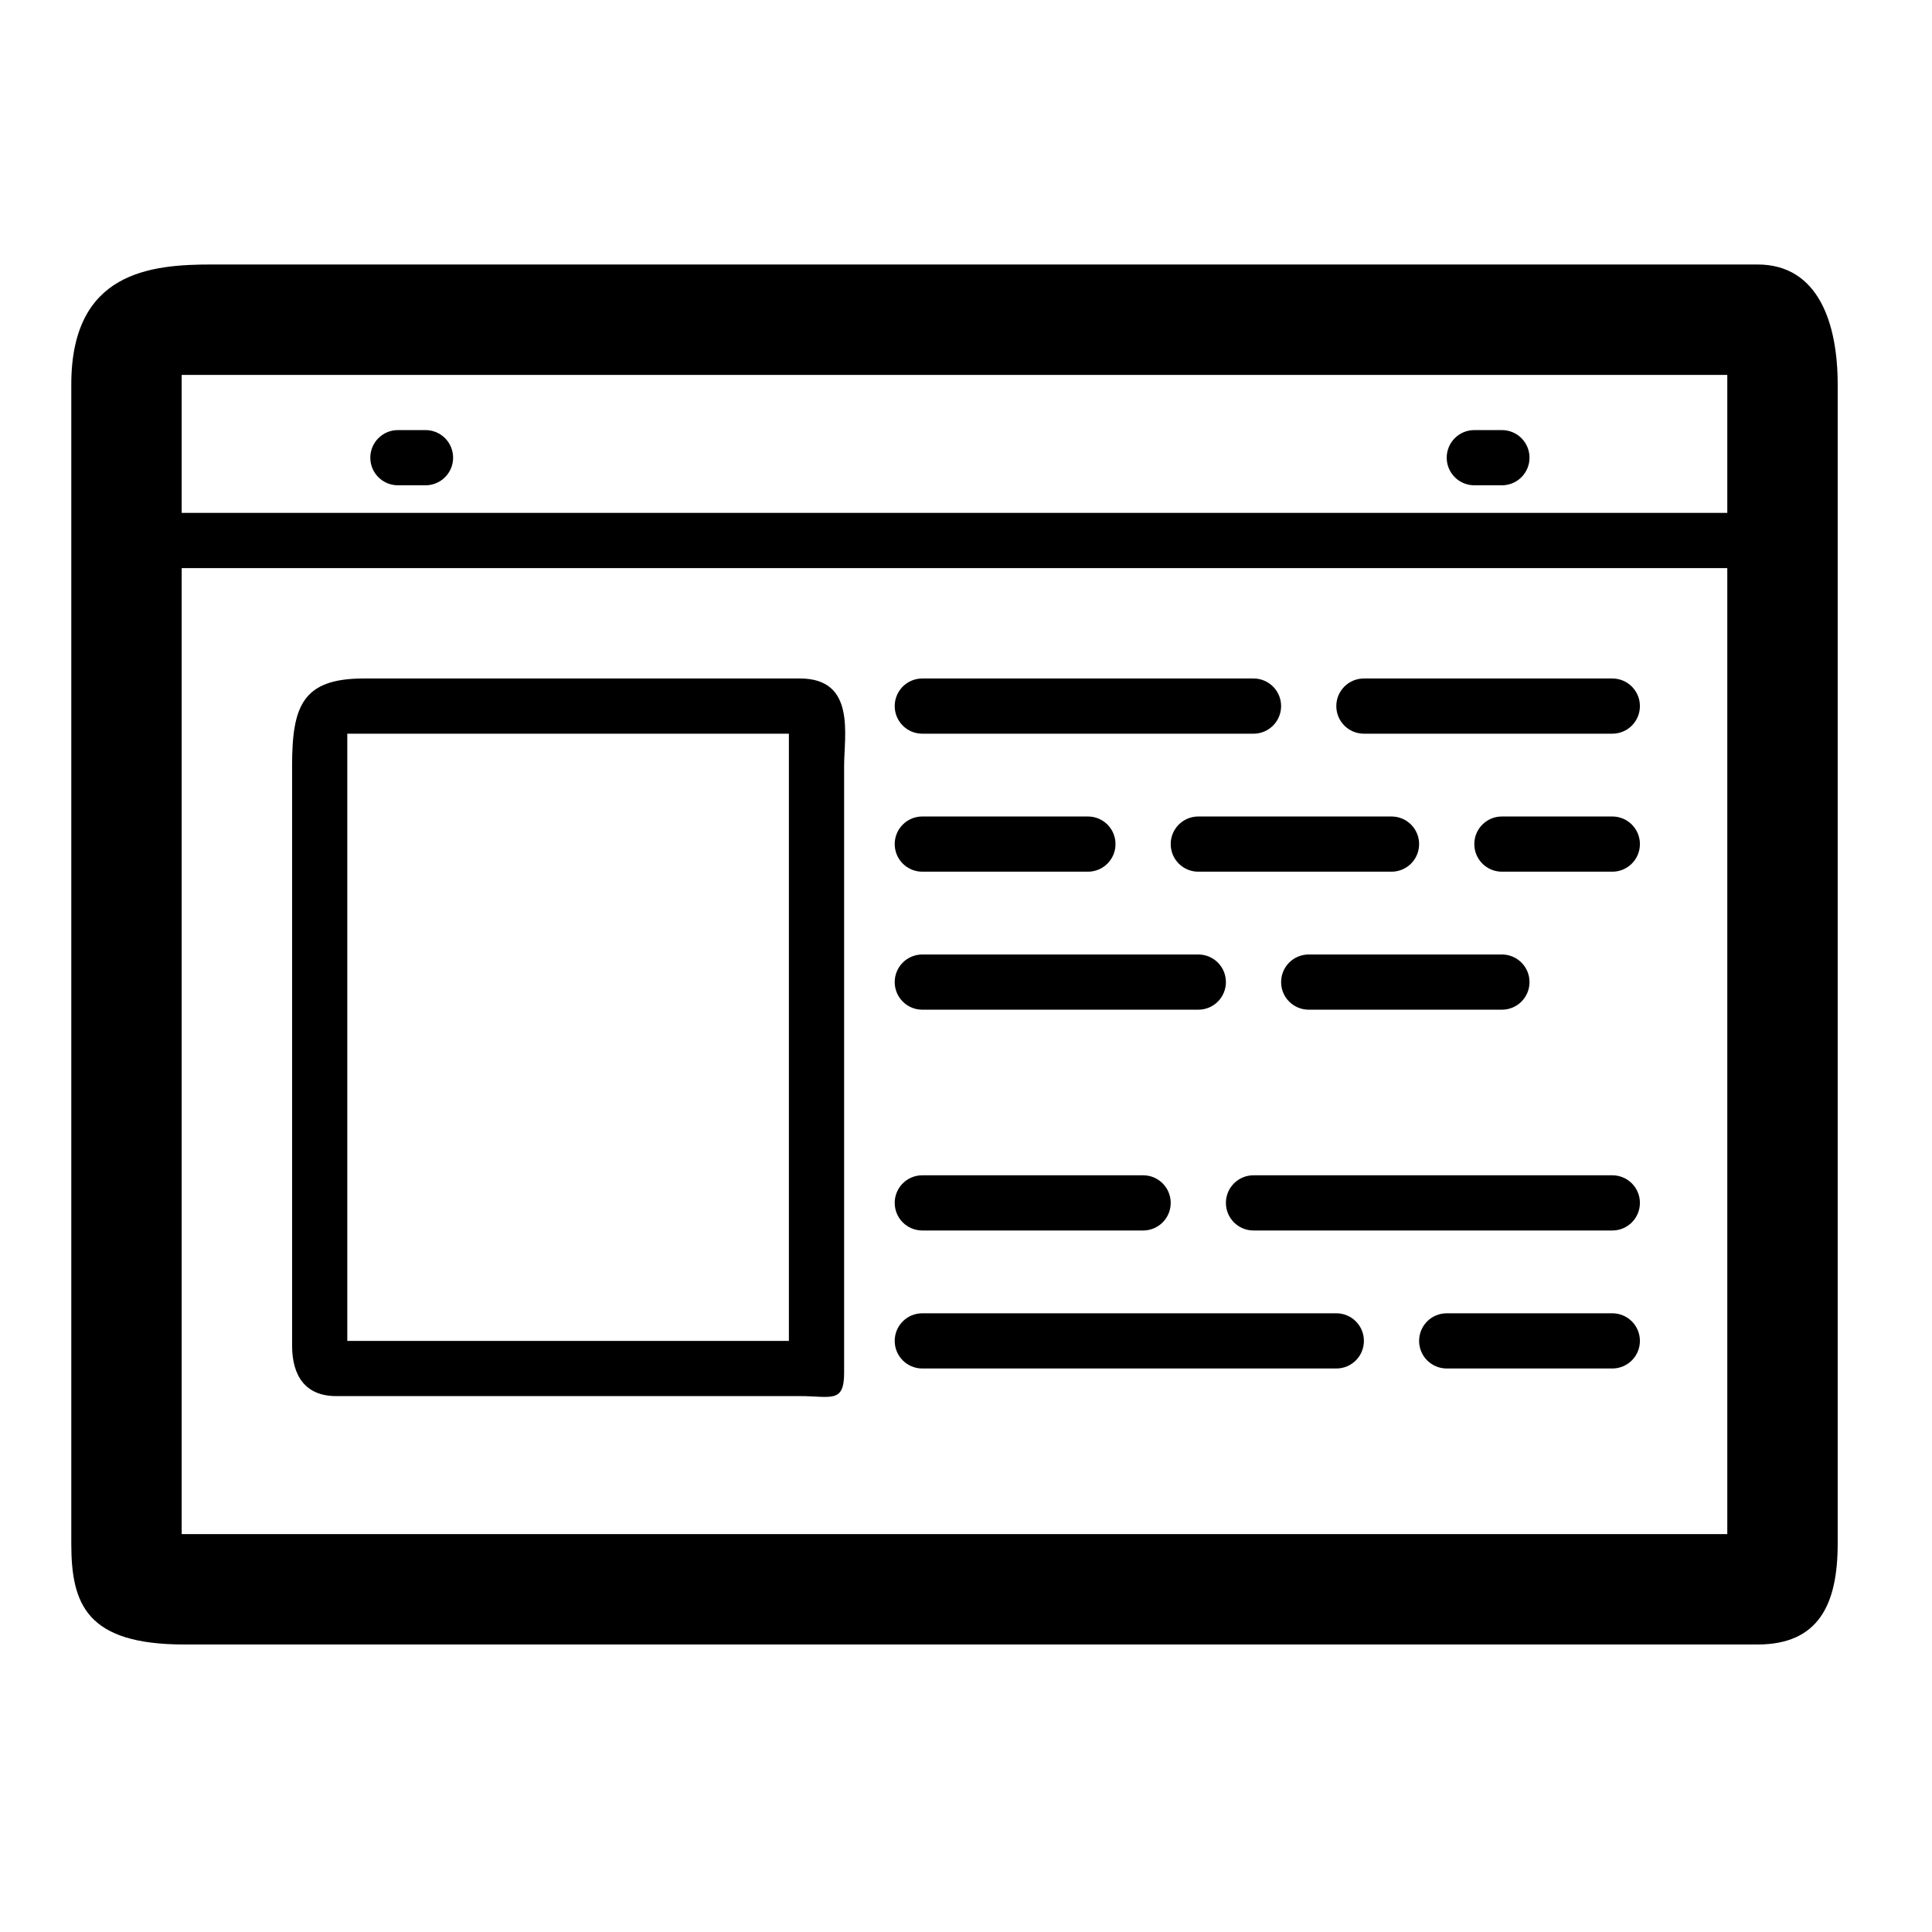
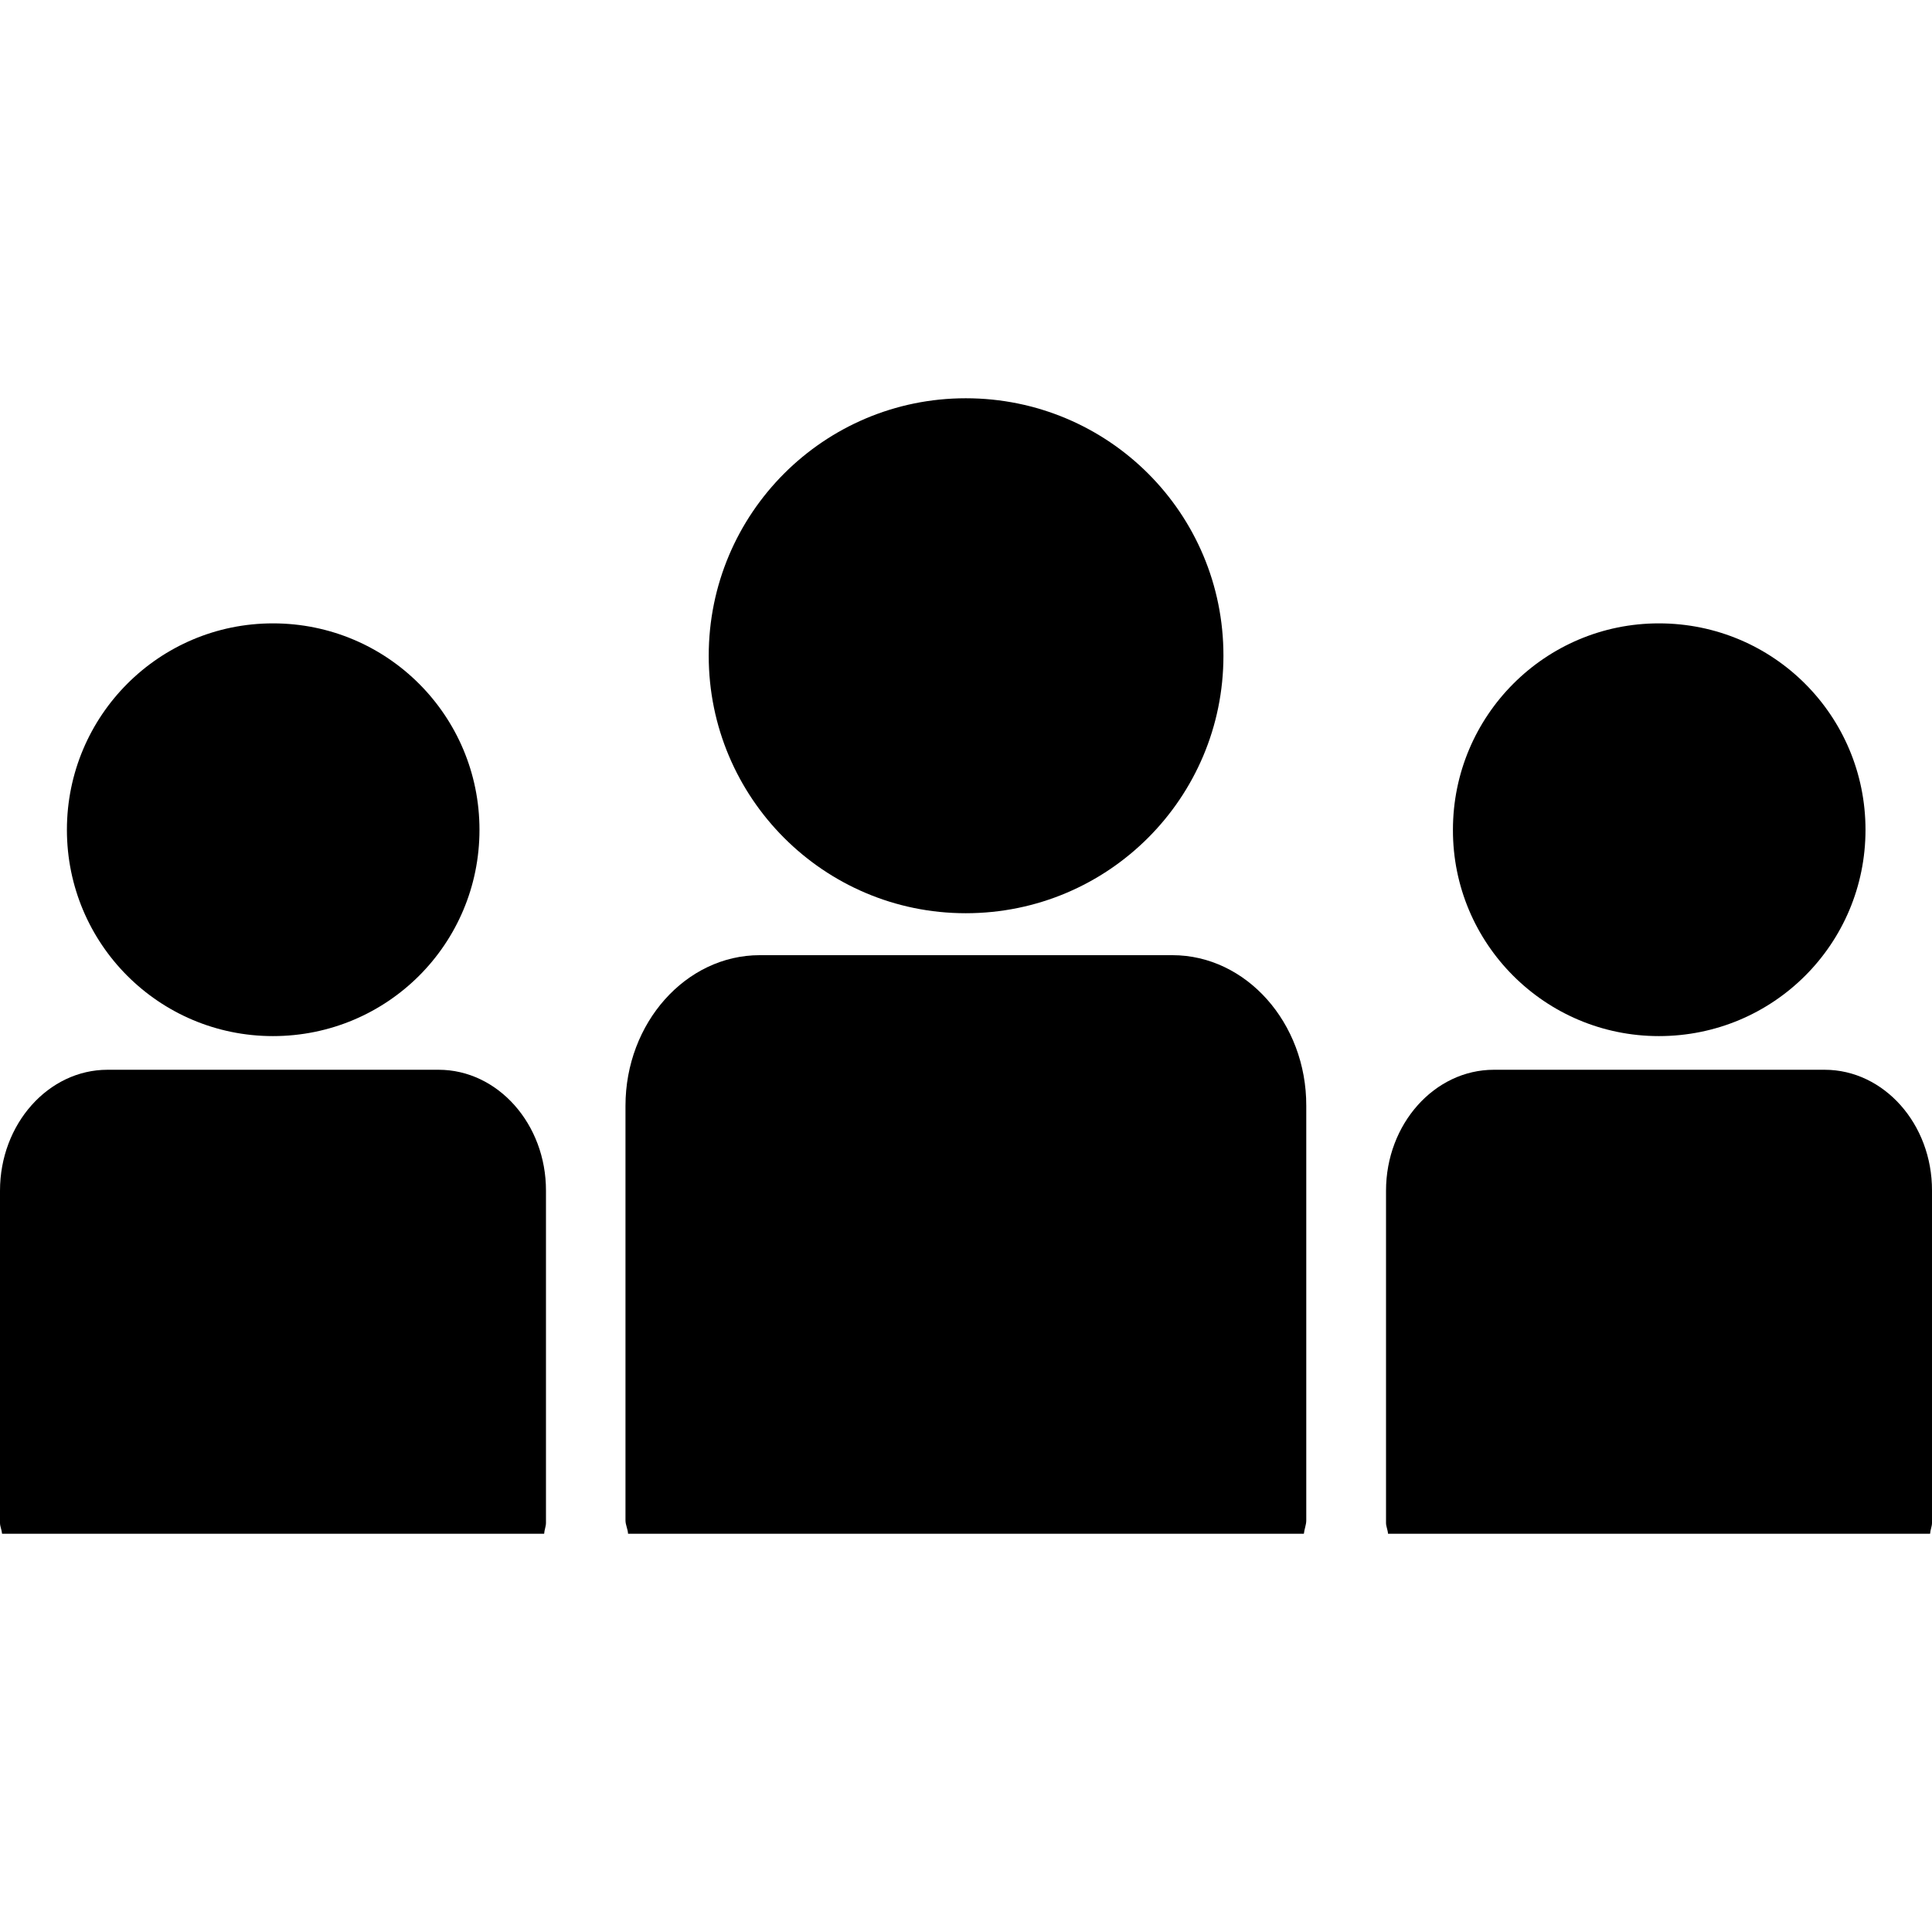
- <svg xmlns="http://www.w3.org/2000/svg" fill="#000000" version="1.1" id="Layer_1" width="800px" height="800px" viewBox="0 0 70 70" enable-background="new 0 0 70 70" xml:space="preserve">
+ <svg xmlns="http://www.w3.org/2000/svg" fill="#000000" height="800px" width="800px" version="1.1" id="Capa_1" viewBox="0 0 502.643 502.643" xml:space="preserve">
  <g>
-     <path d="M63.679,9.583h-56c-2.209,0-5.096,0.25-5.096,4.346v42c0,2.209,0.563,3.654,4.096,3.654h57   c2.209,0,2.904-1.445,2.904-3.654v-42C66.583,11.72,65.888,9.583,63.679,9.583z M62.583,13.583v5h-56v-5H62.583z M6.583,55.583v-35   h56v35H6.583z" />
-     <path d="M28.988,24.583H13.176c-2.218,0-2.593,1-2.593,3.169v21c0,1.104,0.488,1.831,1.593,1.831h16.813   c1.104,0,1.595,0.273,1.595-0.831v-22C30.583,26.647,31.021,24.583,28.988,24.583z M28.583,48.583h-16v-22h16V48.583z" />
-     <path d="M33.417,26.583h12c0.553,0,1-0.447,1-1s-0.447-1-1-1h-12c-0.553,0-1,0.447-1,1S32.864,26.583,33.417,26.583z" />
-     <path d="M58.417,24.583h-9c-0.553,0-1,0.447-1,1s0.447,1,1,1h9c0.553,0,1-0.447,1-1S58.97,24.583,58.417,24.583z" />
-     <path d="M33.417,31.583h6c0.553,0,1-0.447,1-1s-0.447-1-1-1h-6c-0.553,0-1,0.447-1,1S32.864,31.583,33.417,31.583z" />
-     <path d="M14.417,17.583h1c0.553,0,1-0.447,1-1s-0.447-1-1-1h-1c-0.553,0-1,0.447-1,1S13.864,17.583,14.417,17.583z" />
-     <path d="M53.417,17.583h1c0.553,0,1-0.447,1-1s-0.447-1-1-1h-1c-0.553,0-1,0.447-1,1S52.864,17.583,53.417,17.583z" />
-     <path d="M50.417,29.583h-7c-0.553,0-1,0.447-1,1s0.447,1,1,1h7c0.553,0,1-0.447,1-1S50.97,29.583,50.417,29.583z" />
-     <path d="M33.417,36.583h10c0.553,0,1-0.447,1-1s-0.447-1-1-1h-10c-0.553,0-1,0.447-1,1S32.864,36.583,33.417,36.583z" />
-     <path d="M46.417,35.583c0,0.553,0.447,1,1,1h7c0.553,0,1-0.447,1-1s-0.447-1-1-1h-7C46.864,34.583,46.417,35.03,46.417,35.583z" />
-     <path d="M58.417,29.583h-4c-0.553,0-1,0.447-1,1s0.447,1,1,1h4c0.553,0,1-0.447,1-1S58.97,29.583,58.417,29.583z" />
-     <path d="M33.417,44.583h8c0.553,0,1-0.447,1-1s-0.447-1-1-1h-8c-0.553,0-1,0.447-1,1S32.864,44.583,33.417,44.583z" />
-     <path d="M58.417,42.583h-13c-0.553,0-1,0.447-1,1s0.447,1,1,1h13c0.553,0,1-0.447,1-1S58.97,42.583,58.417,42.583z" />
-     <path d="M48.417,47.583h-15c-0.553,0-1,0.447-1,1s0.447,1,1,1h15c0.553,0,1-0.447,1-1S48.97,47.583,48.417,47.583z" />
-     <path d="M58.417,47.583h-6c-0.553,0-1,0.447-1,1s0.447,1,1,1h6c0.553,0,1-0.447,1-1S58.97,47.583,58.417,47.583z" />
+     <g>
+       <path d="M251.256,237.591c37.166,0,67.042-30.048,67.042-66.977c0.043-37.037-29.876-66.999-67.042-66.999    c-36.908,0-66.869,29.962-66.869,66.999C184.387,207.587,214.349,237.591,251.256,237.591z" />
+       <path d="M305.032,248.506H197.653c-19.198,0-34.923,17.602-34.923,39.194v107.854c0,1.186,0.604,2.243,0.669,3.473h175.823    c0.129-1.229,0.626-2.286,0.626-3.473V287.7C339.912,266.108,324.187,248.506,305.032,248.506z" />
+       <path d="M431.588,269.559c29.832,0,53.754-24.008,53.754-53.668s-23.922-53.711-53.754-53.711    c-29.617,0-53.582,24.051-53.582,53.711C377.942,245.53,401.972,269.559,431.588,269.559z" />
+       <path d="M474.708,278.317h-86.046c-15.445,0-28.064,14.107-28.064,31.472v86.413c0,0.928,0.453,1.812,0.518,2.826h141.03    c0.065-1.014,0.496-1.898,0.496-2.826v-86.413C502.707,292.424,490.11,278.317,474.708,278.317z" />
+       <path d="M71.011,269.559c29.789,0,53.733-24.008,53.733-53.668S100.8,162.18,71.011,162.18c-29.638,0-53.603,24.051-53.603,53.711    S41.373,269.559,71.011,269.559L71.011,269.559z" />
+       <path d="M114.109,278.317H27.977C12.576,278.317,0,292.424,0,309.789v86.413c0,0.928,0.453,1.812,0.539,2.826h141.03    c0.065-1.014,0.475-1.898,0.475-2.826v-86.413C142.087,292.424,129.489,278.317,114.109,278.317z" />
+     </g>
+     <g>
+ 	</g>
+     <g>
+ 	</g>
+     <g>
+ 	</g>
+     <g>
+ 	</g>
+     <g>
+ 	</g>
+     <g>
+ 	</g>
+     <g>
+ 	</g>
+     <g>
+ 	</g>
+     <g>
+ 	</g>
+     <g>
+ 	</g>
+     <g>
+ 	</g>
+     <g>
+ 	</g>
+     <g>
+ 	</g>
+     <g>
+ 	</g>
+     <g>
+ 	</g>
  </g>
</svg>
